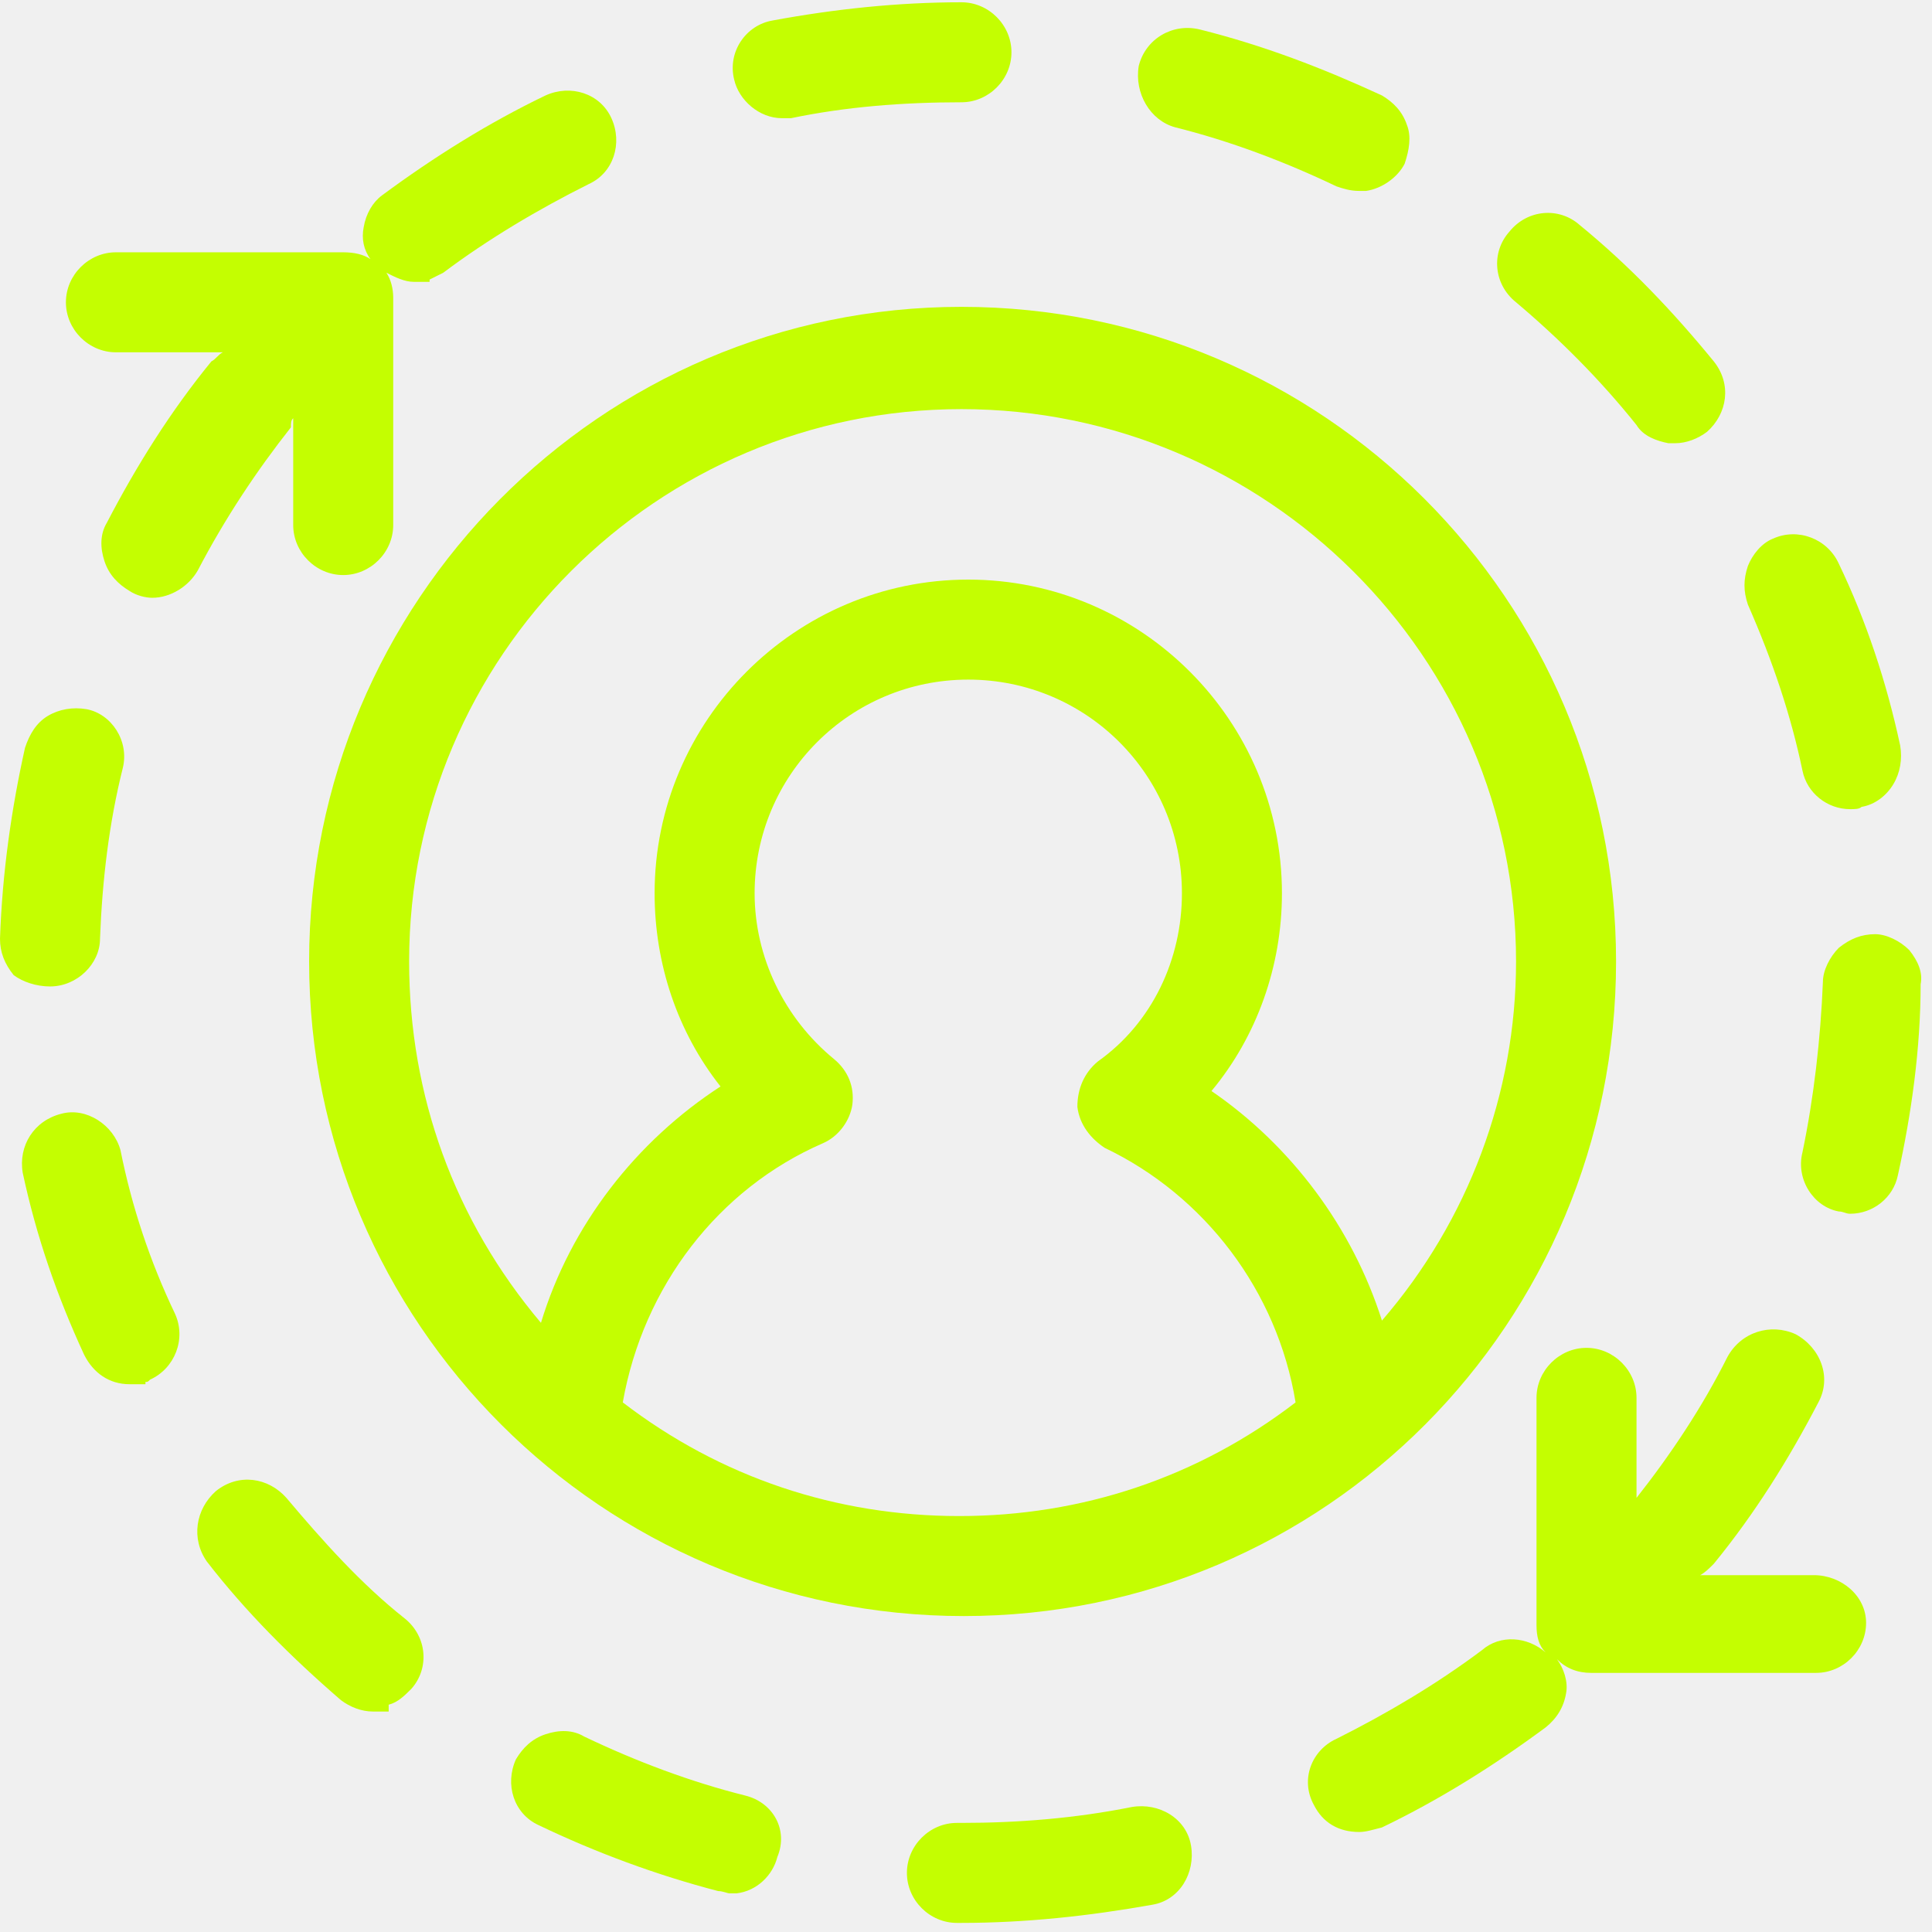
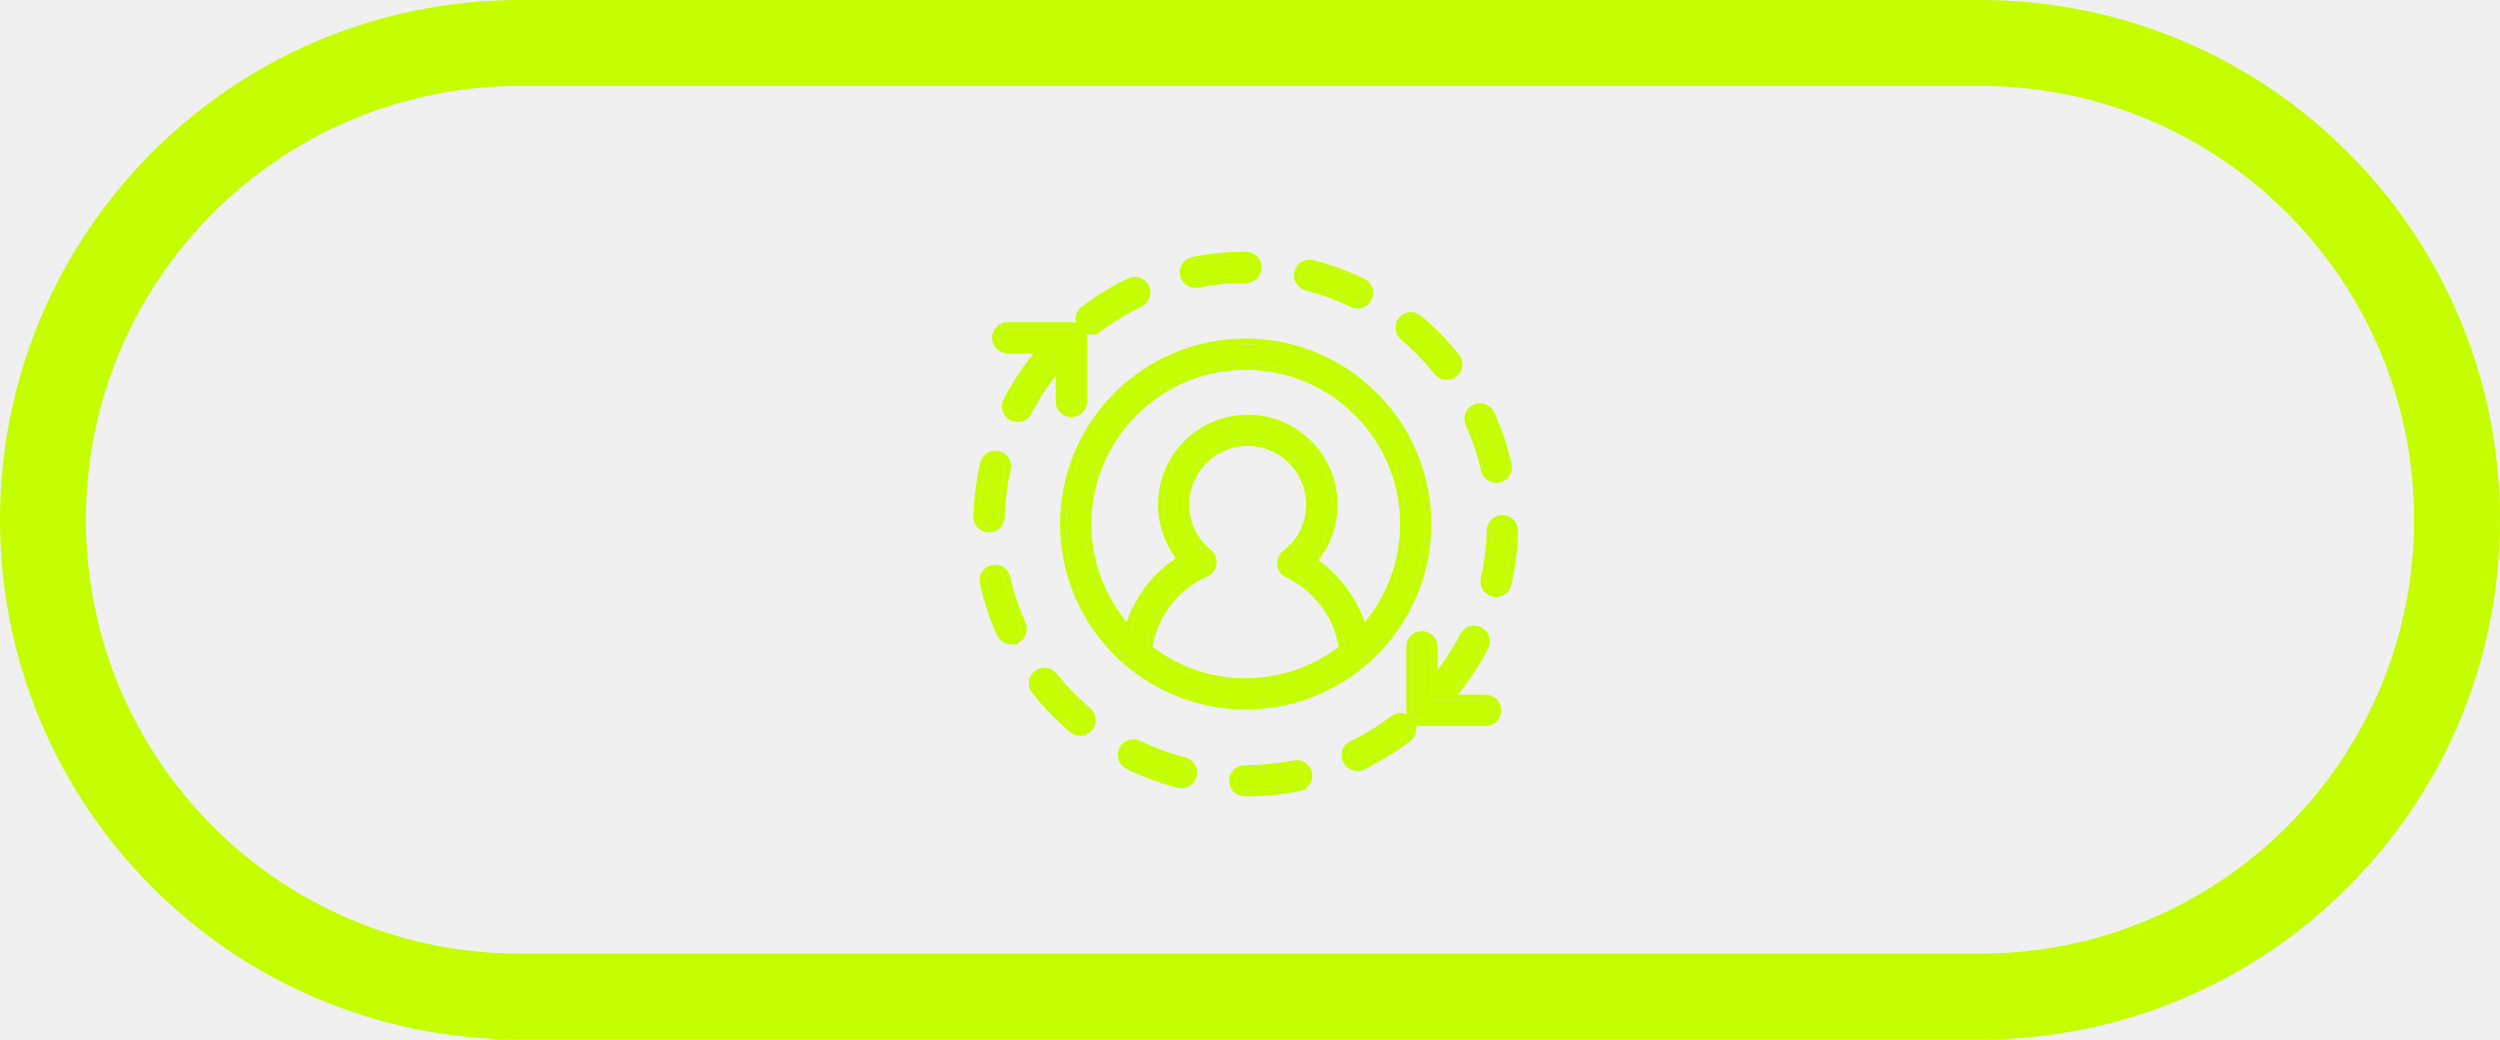
- <svg xmlns="http://www.w3.org/2000/svg" width="85" height="85" viewBox="0 0 85 85" fill="none">
-   <g clip-path="url(#clip0_604_16)">
-     <path d="M2.2 43.4C3.4 43.4 4.4 42.4 4.4 41.3C4.5 38.7 4.8 36.2 5.4 33.8C5.7 32.6 4.9 31.4 3.8 31.2C3.2 31.1 2.6 31.2 2.1 31.5C1.6 31.8 1.3 32.3 1.1 32.9C0.5 35.6 0.1 38.4 0 41.3C0 41.9 0.2 42.4 0.6 42.9C1 43.2 1.6 43.4 2.2 43.4Z" fill="#C4FE01" />
-     <path d="M79.3 33.9C79.5 34.9 80.4 35.6 81.4 35.6C81.6 35.6 81.8 35.6 81.9 35.5C82.5 35.4 83 35 83.3 34.5C83.6 34 83.7 33.4 83.6 32.8C83 30 82.1 27.3 80.9 24.8C80.4 23.7 79.1 23.2 78 23.7C77.5 23.9 77.1 24.4 76.9 24.9C76.7 25.5 76.7 26 76.9 26.6C78 29.1 78.8 31.5 79.3 33.9Z" fill="#C4FE01" />
-     <path d="M34.4 5.2C34.5 5.2 34.7 5.2 34.8 5.2C37.2 4.7 39.7 4.5 42.3 4.5C43.5 4.5 44.5 3.5 44.5 2.3C44.5 1.1 43.5 0.1 42.3 0.1C39.5 0.1 36.7 0.4 34 0.9C32.8 1.1 32 2.3 32.3 3.5C32.5 4.4 33.4 5.2 34.4 5.2Z" fill="#C4FE01" />
-     <path d="M51.7 5.6C54.1 6.2 56.5 7.1 58.8 8.2C59.1 8.3 59.4 8.4 59.8 8.4H60.1C60.8 8.3 61.5 7.8 61.8 7.2C62 6.6 62.1 6 61.9 5.5C61.7 4.9 61.3 4.5 60.8 4.2C58.2 3 55.6 2 52.8 1.3C51.6 1 50.4 1.7 50.1 2.9C49.9 4.1 50.6 5.3 51.7 5.6Z" fill="#C4FE01" />
-     <path d="M5.3 50.6C5 49.5 3.8 48.7 2.7 49C1.5 49.3 0.8 50.4 1 51.6C1.6 54.4 2.5 57 3.7 59.6C4.1 60.4 4.8 60.9 5.7 60.9H6.4V60.8C6.5 60.8 6.5 60.8 6.6 60.7C7.7 60.2 8.2 58.9 7.7 57.8C6.6 55.5 5.8 53.1 5.3 50.6Z" fill="#C4FE01" />
-     <path d="M72 18.7C72.3 19.2 72.9 19.4 73.4 19.5H73.7C74.2 19.5 74.7 19.3 75.1 19C76 18.2 76.2 16.9 75.4 15.9C73.6 13.7 71.7 11.7 69.5 9.9C68.6 9.1 67.2 9.2 66.4 10.2C65.6 11.1 65.7 12.5 66.7 13.3C68.6 14.9 70.4 16.7 72 18.7Z" fill="#C4FE01" />
-     <path d="M12.6 65.9C11.8 65 10.5 64.8 9.5 65.6C8.6 66.4 8.4 67.7 9.1 68.7C10.8 70.9 12.8 72.9 15 74.8C15.4 75.1 15.9 75.3 16.4 75.3H17.1V75C17.5 74.9 17.8 74.6 18.1 74.3C18.9 73.4 18.8 72 17.8 71.2C15.9 69.7 14.2 67.8 12.6 65.9Z" fill="#C4FE01" />
-     <path d="M12.9 18.4V23.1C12.9 24.3 13.9 25.3 15.1 25.3C16.3 25.3 17.3 24.3 17.3 23.1V13.1C17.3 12.7 17.2 12.3 17 12C17.4 12.2 17.8 12.4 18.2 12.4H18.9V12.3C19.1 12.2 19.3 12.1 19.5 12C21.5 10.5 23.7 9.2 25.9 8.1C27 7.6 27.4 6.3 26.9 5.2C26.4 4.1 25.1 3.7 24 4.2C21.5 5.4 19.1 6.9 16.8 8.6C16.4 8.9 16.1 9.4 16 10C15.9 10.5 16 11 16.3 11.4C16 11.2 15.6 11.1 15.1 11.1H5.1C3.9 11.1 2.9 12.1 2.9 13.3C2.9 14.5 3.9 15.5 5.1 15.5H9.8C9.6 15.6 9.5 15.8 9.3 15.9C7.5 18.1 6 20.5 4.7 23C4.4 23.5 4.4 24.1 4.6 24.7C4.8 25.3 5.2 25.7 5.7 26C6 26.2 6.4 26.3 6.7 26.3C7.5 26.3 8.3 25.8 8.7 25.1C9.9 22.8 11.3 20.7 12.8 18.8C12.8 18.6 12.8 18.5 12.9 18.4Z" fill="#C4FE01" />
-     <path d="M49.8 79.5C47.3 80 44.8 80.2 42.3 80.2H42.1C40.9 80.2 39.9 81.2 39.9 82.4C39.9 83.6 40.9 84.6 42.1 84.6H42.3C45.1 84.6 47.9 84.3 50.7 83.8C51.9 83.6 52.6 82.4 52.4 81.2C52.2 80 51 79.3 49.8 79.5Z" fill="#C4FE01" />
-     <path d="M84 41.8C83.6 41.4 83 41.1 82.5 41.1C81.9 41.1 81.4 41.3 80.9 41.7C80.5 42.1 80.2 42.7 80.2 43.2C80.1 45.7 79.8 48.3 79.3 50.7C79 51.9 79.8 53.1 80.9 53.3C81.1 53.3 81.2 53.4 81.4 53.4C82.4 53.4 83.3 52.7 83.5 51.7C84.1 49 84.5 46.1 84.5 43.3C84.6 42.8 84.4 42.3 84 41.8Z" fill="#C4FE01" />
-     <path d="M79.8 69.3H74.8C75 69.2 75.2 69 75.4 68.8C77.2 66.6 78.7 64.2 80 61.7C80.6 60.6 80.1 59.3 79 58.7C77.9 58.2 76.6 58.6 76 59.7C74.9 61.9 73.5 64 72 65.9V61.5C72 60.3 71 59.3 69.8 59.3C68.6 59.3 67.6 60.3 67.6 61.5V71.5C67.6 72 67.7 72.4 68 72.7C67.2 72 66 71.9 65.2 72.6C63.2 74.1 61 75.4 58.8 76.5C57.7 77 57.2 78.3 57.8 79.4C58.2 80.2 58.9 80.6 59.8 80.6C60.1 80.6 60.4 80.5 60.8 80.4C63.3 79.2 65.7 77.7 68 76C68.5 75.6 68.8 75.1 68.9 74.5C69 74 68.8 73.4 68.5 73C68.9 73.4 69.4 73.6 70 73.6H79.9C81.1 73.6 82.1 72.6 82.1 71.4C82.1 70.2 81 69.3 79.8 69.3Z" fill="#C4FE01" />
-     <path d="M32.8 79C30.4 78.4 28 77.5 25.7 76.4C25.2 76.1 24.6 76.1 24 76.3C23.4 76.5 23 76.9 22.7 77.4C22.2 78.5 22.6 79.8 23.7 80.3C26.2 81.5 28.9 82.5 31.6 83.2C31.8 83.2 32 83.3 32.1 83.3H32.4C33.3 83.2 34 82.5 34.2 81.7C34.7 80.5 34 79.3 32.8 79Z" fill="#C4FE01" />
-     <path d="M71.1 42.3C71.1 26.4 58.2 13.5 42.3 13.5C26.4 13.5 13.6 26.5 13.6 42.3C13.6 58.2 26.5 71.1 42.4 71.1C58.3 71.1 71.1 58.2 71.1 42.3ZM56.4 39.3C56.4 31.7 50.2 25.5 42.6 25.5C35 25.5 28.8 31.7 28.8 39.3C28.8 42.4 29.8 45.4 31.7 47.8C28 50.2 25.1 53.9 23.8 58.2C20 53.7 18 48.2 18 42.3C18 28.9 28.9 18 42.3 18C55.7 18 66.7 28.9 66.7 42.3C66.7 48.1 64.6 53.7 60.8 58.1C59.5 54 56.8 50.4 53.3 48C55.3 45.6 56.4 42.5 56.4 39.3ZM36.2 50.3C36.9 50 37.4 49.3 37.5 48.6C37.6 47.8 37.3 47.1 36.7 46.6C34.5 44.8 33.2 42.1 33.2 39.3C33.2 34.1 37.4 29.9 42.6 29.9C47.8 29.9 52 34.1 52 39.3C52 42.2 50.7 45 48.3 46.7C47.7 47.2 47.4 47.9 47.4 48.7C47.5 49.5 48 50.1 48.6 50.5C53 52.6 56.2 56.8 57 61.7C52.7 65 47.6 66.7 42.2 66.7C36.8 66.7 31.7 65 27.4 61.7C28.3 56.6 31.6 52.3 36.2 50.3Z" fill="#C4FE01" />
-   </g>
-   <defs>
-     <clipPath id="clip0_604_16">
-       <rect width="84.6" height="84.7" fill="white" />
-     </clipPath>
-   </defs>
+ <svg xmlns="http://www.w3.org/2000/svg" width="291" height="121" viewBox="0 0 291 121" fill="none">
+   <rect x="5" y="5" width="281" height="111" rx="55.5" stroke="#C4FE01" stroke-width="10" />
+   <mask id="path-2-outside-1_0_1" maskUnits="userSpaceOnUse" x="113" y="29" width="64" height="64" fill="black">
+     <rect fill="white" x="113" y="29" width="64" height="64" />
+     <path d="M144.885 92C144.266 92 143.767 91.501 143.767 90.883C143.767 90.265 144.266 89.766 144.885 89.766H145.004C146.918 89.766 148.84 89.572 150.702 89.2C151.306 89.073 151.894 89.468 152.021 90.071C152.14 90.674 151.753 91.263 151.149 91.389C149.138 91.791 147.075 92 145.011 92H144.885ZM137.517 91.047C137.428 91.047 137.331 91.032 137.234 91.01C135.245 90.496 133.294 89.773 131.446 88.873C130.895 88.604 130.664 87.934 130.932 87.376C131.2 86.817 131.878 86.594 132.43 86.862C134.15 87.703 135.953 88.366 137.8 88.843C138.396 88.999 138.754 89.61 138.605 90.205C138.478 90.712 138.024 91.039 137.525 91.039L137.517 91.047ZM157.973 89.036C157.556 89.036 157.161 88.805 156.967 88.403C156.699 87.845 156.93 87.182 157.489 86.914C159.202 86.087 160.848 85.082 162.375 83.921C162.867 83.548 163.567 83.645 163.939 84.136C164.312 84.628 164.215 85.328 163.723 85.7C162.077 86.944 160.312 88.031 158.464 88.925C158.308 88.999 158.144 89.036 157.98 89.036H157.973ZM125.718 84.926C125.465 84.926 125.204 84.836 124.995 84.665C123.424 83.332 121.978 81.843 120.705 80.234C120.317 79.75 120.399 79.05 120.883 78.663C121.368 78.276 122.068 78.358 122.455 78.842C123.64 80.339 124.98 81.724 126.44 82.952C126.91 83.355 126.969 84.055 126.575 84.524C126.351 84.784 126.038 84.918 125.718 84.918V84.926ZM168.364 80.748C168.118 80.748 167.873 80.666 167.664 80.502C167.18 80.115 167.105 79.415 167.493 78.931C168.685 77.434 169.735 75.819 170.606 74.128C170.89 73.585 171.56 73.361 172.111 73.644C172.662 73.927 172.878 74.597 172.595 75.148C171.657 76.973 170.525 78.715 169.236 80.324C169.012 80.599 168.692 80.741 168.364 80.741V80.748ZM117.71 74.314C117.285 74.314 116.876 74.069 116.689 73.652C115.848 71.775 115.192 69.802 114.738 67.799C114.604 67.195 114.984 66.6 115.58 66.466C116.183 66.332 116.779 66.712 116.913 67.307C117.33 69.169 117.941 70.993 118.723 72.736C118.976 73.302 118.723 73.957 118.164 74.21C118.015 74.277 117.859 74.307 117.71 74.307V74.314ZM174.145 68.789C174.063 68.789 173.981 68.782 173.892 68.759C173.288 68.618 172.916 68.022 173.05 67.419C173.474 65.565 173.713 63.658 173.765 61.737C173.78 61.119 174.294 60.628 174.912 60.65C175.53 60.665 176.015 61.179 176 61.797C175.948 63.859 175.687 65.922 175.232 67.918C175.113 68.432 174.651 68.789 174.145 68.789ZM115.118 61.283C115.118 61.283 115.095 61.283 115.088 61.283C114.47 61.268 113.985 60.754 114 60.136C114.06 58.074 114.321 56.018 114.782 54.015C114.924 53.412 115.52 53.04 116.123 53.181C116.727 53.323 117.099 53.918 116.958 54.522C116.526 56.376 116.287 58.282 116.235 60.196C116.22 60.799 115.721 61.283 115.118 61.283ZM174.16 55.504C173.646 55.504 173.191 55.154 173.072 54.633C172.648 52.772 172.037 50.947 171.255 49.205C171.001 48.646 171.255 47.983 171.813 47.73C172.379 47.477 173.035 47.73 173.288 48.289C174.137 50.165 174.793 52.131 175.255 54.142C175.389 54.745 175.016 55.341 174.413 55.475C174.331 55.497 174.249 55.504 174.167 55.504H174.16ZM118.44 48.415C118.269 48.415 118.09 48.378 117.926 48.289C117.375 48.006 117.166 47.328 117.449 46.785C118.395 44.96 119.528 43.225 120.816 41.617C121.204 41.14 121.904 41.058 122.388 41.445C122.872 41.833 122.947 42.532 122.559 43.017C121.36 44.506 120.31 46.122 119.431 47.812C119.23 48.199 118.842 48.415 118.44 48.415ZM168.394 43.523C168.066 43.523 167.739 43.382 167.523 43.099C166.331 41.609 164.99 40.224 163.53 38.995C163.06 38.601 163.001 37.893 163.396 37.424C163.79 36.955 164.498 36.895 164.967 37.29C166.539 38.616 167.984 40.105 169.273 41.713C169.66 42.197 169.578 42.897 169.094 43.285C168.886 43.449 168.64 43.53 168.402 43.53L168.394 43.523ZM127.014 38.258C126.679 38.258 126.344 38.102 126.12 37.811C125.748 37.32 125.844 36.62 126.336 36.248C127.982 35.004 129.755 33.924 131.603 33.038C132.161 32.77 132.824 33.008 133.093 33.559C133.361 34.118 133.122 34.781 132.571 35.049C130.85 35.875 129.204 36.881 127.684 38.027C127.483 38.176 127.245 38.251 127.014 38.251V38.258ZM158.01 35.213C157.846 35.213 157.682 35.175 157.526 35.101C155.805 34.267 153.995 33.604 152.155 33.128C151.559 32.971 151.194 32.368 151.35 31.765C151.507 31.169 152.11 30.812 152.714 30.961C154.703 31.474 156.654 32.189 158.509 33.083C159.068 33.351 159.299 34.021 159.023 34.572C158.829 34.967 158.435 35.205 158.017 35.205L158.01 35.213ZM139.134 32.807C138.612 32.807 138.143 32.443 138.039 31.906C137.92 31.303 138.314 30.715 138.918 30.596C140.907 30.201 142.948 30 144.996 30C145.615 30 146.143 30.499 146.143 31.117C146.143 31.735 145.674 32.234 145.056 32.234H144.996C143.097 32.234 141.205 32.42 139.357 32.785C139.283 32.8 139.208 32.807 139.141 32.807H139.134ZM144.996 40.105C133.472 40.105 124.094 49.473 124.094 60.993C124.094 72.512 133.472 81.88 144.996 81.88C156.52 81.88 165.899 72.512 165.899 60.993C165.899 49.473 156.52 40.105 144.996 40.105ZM133.39 75.588C133.934 71.559 136.534 68.082 140.251 66.451C140.609 66.294 140.855 65.967 140.907 65.58C140.959 65.192 140.802 64.805 140.504 64.559C138.739 63.13 137.718 61 137.718 58.721C137.718 54.581 141.085 51.208 145.227 51.208C149.369 51.208 152.736 54.581 152.736 58.721C152.736 61.082 151.663 63.249 149.794 64.679C149.481 64.917 149.317 65.297 149.361 65.684C149.406 66.071 149.645 66.414 149.995 66.578C153.555 68.253 156.058 71.686 156.587 75.588C153.399 78.127 149.369 79.646 144.981 79.646C140.594 79.646 136.564 78.12 133.376 75.58L133.39 75.588ZM158.531 73.816C157.66 70.316 155.447 67.255 152.393 65.341C154.054 63.562 154.986 61.223 154.986 58.721C154.986 53.345 150.613 48.974 145.242 48.974C139.871 48.974 135.499 53.345 135.499 58.721C135.499 61.112 136.363 63.383 137.912 65.148C134.687 67.047 132.363 70.182 131.461 73.816C128.288 70.472 126.336 65.959 126.336 61C126.336 50.716 134.709 42.346 145.004 42.346C155.298 42.346 163.671 50.716 163.671 61C163.671 65.967 161.72 70.48 158.546 73.823L158.531 73.816ZM125.822 46.732V39.323C125.822 38.705 125.323 38.206 124.705 38.206H117.3C116.682 38.206 116.183 38.705 116.183 39.323C116.183 39.941 116.682 40.44 117.3 40.44H123.587V46.732C123.587 47.35 124.086 47.849 124.705 47.849C125.323 47.849 125.822 47.35 125.822 46.732ZM174.033 82.684C174.033 82.066 173.534 81.567 172.916 81.567H166.629V75.275C166.629 74.657 166.13 74.158 165.511 74.158C164.893 74.158 164.394 74.657 164.394 75.275V82.684C164.394 83.302 164.893 83.801 165.511 83.801H172.916C173.534 83.801 174.033 83.302 174.033 82.684Z" />
+   </mask>
+   <path d="M144.885 92C144.266 92 143.767 91.501 143.767 90.883C143.767 90.265 144.266 89.766 144.885 89.766H145.004C146.918 89.766 148.84 89.572 150.702 89.2C151.306 89.073 151.894 89.468 152.021 90.071C152.14 90.674 151.753 91.263 151.149 91.389C149.138 91.791 147.075 92 145.011 92H144.885ZM137.517 91.047C137.428 91.047 137.331 91.032 137.234 91.01C135.245 90.496 133.294 89.773 131.446 88.873C130.895 88.604 130.664 87.934 130.932 87.376C131.2 86.817 131.878 86.594 132.43 86.862C134.15 87.703 135.953 88.366 137.8 88.843C138.396 88.999 138.754 89.61 138.605 90.205C138.478 90.712 138.024 91.039 137.525 91.039L137.517 91.047ZM157.973 89.036C157.556 89.036 157.161 88.805 156.967 88.403C156.699 87.845 156.93 87.182 157.489 86.914C159.202 86.087 160.848 85.082 162.375 83.921C162.867 83.548 163.567 83.645 163.939 84.136C164.312 84.628 164.215 85.328 163.723 85.7C162.077 86.944 160.312 88.031 158.464 88.925C158.308 88.999 158.144 89.036 157.98 89.036H157.973ZM125.718 84.926C125.465 84.926 125.204 84.836 124.995 84.665C123.424 83.332 121.978 81.843 120.705 80.234C120.317 79.75 120.399 79.05 120.883 78.663C121.368 78.276 122.068 78.358 122.455 78.842C123.64 80.339 124.98 81.724 126.44 82.952C126.91 83.355 126.969 84.055 126.575 84.524C126.351 84.784 126.038 84.918 125.718 84.918V84.926ZM168.364 80.748C168.118 80.748 167.873 80.666 167.664 80.502C167.18 80.115 167.105 79.415 167.493 78.931C168.685 77.434 169.735 75.819 170.606 74.128C170.89 73.585 171.56 73.361 172.111 73.644C172.662 73.927 172.878 74.597 172.595 75.148C171.657 76.973 170.525 78.715 169.236 80.324C169.012 80.599 168.692 80.741 168.364 80.741V80.748ZM117.71 74.314C117.285 74.314 116.876 74.069 116.689 73.652C115.848 71.775 115.192 69.802 114.738 67.799C114.604 67.195 114.984 66.6 115.58 66.466C116.183 66.332 116.779 66.712 116.913 67.307C117.33 69.169 117.941 70.993 118.723 72.736C118.976 73.302 118.723 73.957 118.164 74.21C118.015 74.277 117.859 74.307 117.71 74.307V74.314ZM174.145 68.789C174.063 68.789 173.981 68.782 173.892 68.759C173.288 68.618 172.916 68.022 173.05 67.419C173.474 65.565 173.713 63.658 173.765 61.737C173.78 61.119 174.294 60.628 174.912 60.65C175.53 60.665 176.015 61.179 176 61.797C175.948 63.859 175.687 65.922 175.232 67.918C175.113 68.432 174.651 68.789 174.145 68.789ZM115.118 61.283C115.118 61.283 115.095 61.283 115.088 61.283C114.47 61.268 113.985 60.754 114 60.136C114.06 58.074 114.321 56.018 114.782 54.015C114.924 53.412 115.52 53.04 116.123 53.181C116.727 53.323 117.099 53.918 116.958 54.522C116.526 56.376 116.287 58.282 116.235 60.196C116.22 60.799 115.721 61.283 115.118 61.283ZM174.16 55.504C173.646 55.504 173.191 55.154 173.072 54.633C172.648 52.772 172.037 50.947 171.255 49.205C171.001 48.646 171.255 47.983 171.813 47.73C172.379 47.477 173.035 47.73 173.288 48.289C174.137 50.165 174.793 52.131 175.255 54.142C175.389 54.745 175.016 55.341 174.413 55.475C174.331 55.497 174.249 55.504 174.167 55.504H174.16ZM118.44 48.415C118.269 48.415 118.09 48.378 117.926 48.289C117.375 48.006 117.166 47.328 117.449 46.785C118.395 44.96 119.528 43.225 120.816 41.617C121.204 41.14 121.904 41.058 122.388 41.445C122.872 41.833 122.947 42.532 122.559 43.017C121.36 44.506 120.31 46.122 119.431 47.812C119.23 48.199 118.842 48.415 118.44 48.415ZM168.394 43.523C168.066 43.523 167.739 43.382 167.523 43.099C166.331 41.609 164.99 40.224 163.53 38.995C163.06 38.601 163.001 37.893 163.396 37.424C163.79 36.955 164.498 36.895 164.967 37.29C166.539 38.616 167.984 40.105 169.273 41.713C169.66 42.197 169.578 42.897 169.094 43.285C168.886 43.449 168.64 43.53 168.402 43.53L168.394 43.523ZM127.014 38.258C126.679 38.258 126.344 38.102 126.12 37.811C125.748 37.32 125.844 36.62 126.336 36.248C127.982 35.004 129.755 33.924 131.603 33.038C132.161 32.77 132.824 33.008 133.093 33.559C133.361 34.118 133.122 34.781 132.571 35.049C130.85 35.875 129.204 36.881 127.684 38.027C127.483 38.176 127.245 38.251 127.014 38.251V38.258ZM158.01 35.213C157.846 35.213 157.682 35.175 157.526 35.101C155.805 34.267 153.995 33.604 152.155 33.128C151.559 32.971 151.194 32.368 151.35 31.765C151.507 31.169 152.11 30.812 152.714 30.961C154.703 31.474 156.654 32.189 158.509 33.083C159.068 33.351 159.299 34.021 159.023 34.572C158.829 34.967 158.435 35.205 158.017 35.205L158.01 35.213ZM139.134 32.807C138.612 32.807 138.143 32.443 138.039 31.906C137.92 31.303 138.314 30.715 138.918 30.596C140.907 30.201 142.948 30 144.996 30C145.615 30 146.143 30.499 146.143 31.117C146.143 31.735 145.674 32.234 145.056 32.234H144.996C143.097 32.234 141.205 32.42 139.357 32.785C139.283 32.8 139.208 32.807 139.141 32.807H139.134ZM144.996 40.105C133.472 40.105 124.094 49.473 124.094 60.993C124.094 72.512 133.472 81.88 144.996 81.88C156.52 81.88 165.899 72.512 165.899 60.993C165.899 49.473 156.52 40.105 144.996 40.105ZM133.39 75.588C133.934 71.559 136.534 68.082 140.251 66.451C140.609 66.294 140.855 65.967 140.907 65.58C140.959 65.192 140.802 64.805 140.504 64.559C138.739 63.13 137.718 61 137.718 58.721C137.718 54.581 141.085 51.208 145.227 51.208C149.369 51.208 152.736 54.581 152.736 58.721C152.736 61.082 151.663 63.249 149.794 64.679C149.481 64.917 149.317 65.297 149.361 65.684C149.406 66.071 149.645 66.414 149.995 66.578C153.555 68.253 156.058 71.686 156.587 75.588C153.399 78.127 149.369 79.646 144.981 79.646C140.594 79.646 136.564 78.12 133.376 75.58L133.39 75.588ZM158.531 73.816C157.66 70.316 155.447 67.255 152.393 65.341C154.054 63.562 154.986 61.223 154.986 58.721C154.986 53.345 150.613 48.974 145.242 48.974C139.871 48.974 135.499 53.345 135.499 58.721C135.499 61.112 136.363 63.383 137.912 65.148C134.687 67.047 132.363 70.182 131.461 73.816C128.288 70.472 126.336 65.959 126.336 61C126.336 50.716 134.709 42.346 145.004 42.346C155.298 42.346 163.671 50.716 163.671 61C163.671 65.967 161.72 70.48 158.546 73.823L158.531 73.816ZM125.822 46.732V39.323C125.822 38.705 125.323 38.206 124.705 38.206H117.3C116.682 38.206 116.183 38.705 116.183 39.323C116.183 39.941 116.682 40.44 117.3 40.44H123.587V46.732C123.587 47.35 124.086 47.849 124.705 47.849C125.323 47.849 125.822 47.35 125.822 46.732ZM174.033 82.684C174.033 82.066 173.534 81.567 172.916 81.567H166.629V75.275C166.629 74.657 166.13 74.158 165.511 74.158C164.893 74.158 164.394 74.657 164.394 75.275V82.684C164.394 83.302 164.893 83.801 165.511 83.801H172.916C173.534 83.801 174.033 83.302 174.033 82.684Z" fill="#C4FE01" />
+   <path d="M144.885 92C144.266 92 143.767 91.501 143.767 90.883C143.767 90.265 144.266 89.766 144.885 89.766H145.004C146.918 89.766 148.84 89.572 150.702 89.2C151.306 89.073 151.894 89.468 152.021 90.071C152.14 90.674 151.753 91.263 151.149 91.389C149.138 91.791 147.075 92 145.011 92H144.885ZM137.517 91.047C137.428 91.047 137.331 91.032 137.234 91.01C135.245 90.496 133.294 89.773 131.446 88.873C130.895 88.604 130.664 87.934 130.932 87.376C131.2 86.817 131.878 86.594 132.43 86.862C134.15 87.703 135.953 88.366 137.8 88.843C138.396 88.999 138.754 89.61 138.605 90.205C138.478 90.712 138.024 91.039 137.525 91.039L137.517 91.047ZM157.973 89.036C157.556 89.036 157.161 88.805 156.967 88.403C156.699 87.845 156.93 87.182 157.489 86.914C159.202 86.087 160.848 85.082 162.375 83.921C162.867 83.548 163.567 83.645 163.939 84.136C164.312 84.628 164.215 85.328 163.723 85.7C162.077 86.944 160.312 88.031 158.464 88.925C158.308 88.999 158.144 89.036 157.98 89.036H157.973ZM125.718 84.926C125.465 84.926 125.204 84.836 124.995 84.665C123.424 83.332 121.978 81.843 120.705 80.234C120.317 79.75 120.399 79.05 120.883 78.663C121.368 78.276 122.068 78.358 122.455 78.842C123.64 80.339 124.98 81.724 126.44 82.952C126.91 83.355 126.969 84.055 126.575 84.524C126.351 84.784 126.038 84.918 125.718 84.918V84.926ZM168.364 80.748C168.118 80.748 167.873 80.666 167.664 80.502C167.18 80.115 167.105 79.415 167.493 78.931C168.685 77.434 169.735 75.819 170.606 74.128C170.89 73.585 171.56 73.361 172.111 73.644C172.662 73.927 172.878 74.597 172.595 75.148C171.657 76.973 170.525 78.715 169.236 80.324C169.012 80.599 168.692 80.741 168.364 80.741V80.748ZM117.71 74.314C117.285 74.314 116.876 74.069 116.689 73.652C115.848 71.775 115.192 69.802 114.738 67.799C114.604 67.195 114.984 66.6 115.58 66.466C116.183 66.332 116.779 66.712 116.913 67.307C117.33 69.169 117.941 70.993 118.723 72.736C118.976 73.302 118.723 73.957 118.164 74.21C118.015 74.277 117.859 74.307 117.71 74.307V74.314ZM174.145 68.789C174.063 68.789 173.981 68.782 173.892 68.759C173.288 68.618 172.916 68.022 173.05 67.419C173.474 65.565 173.713 63.658 173.765 61.737C173.78 61.119 174.294 60.628 174.912 60.65C175.53 60.665 176.015 61.179 176 61.797C175.948 63.859 175.687 65.922 175.232 67.918C175.113 68.432 174.651 68.789 174.145 68.789ZM115.118 61.283C115.118 61.283 115.095 61.283 115.088 61.283C114.47 61.268 113.985 60.754 114 60.136C114.06 58.074 114.321 56.018 114.782 54.015C114.924 53.412 115.52 53.04 116.123 53.181C116.727 53.323 117.099 53.918 116.958 54.522C116.526 56.376 116.287 58.282 116.235 60.196C116.22 60.799 115.721 61.283 115.118 61.283ZM174.16 55.504C173.646 55.504 173.191 55.154 173.072 54.633C172.648 52.772 172.037 50.947 171.255 49.205C171.001 48.646 171.255 47.983 171.813 47.73C172.379 47.477 173.035 47.73 173.288 48.289C174.137 50.165 174.793 52.131 175.255 54.142C175.389 54.745 175.016 55.341 174.413 55.475C174.331 55.497 174.249 55.504 174.167 55.504H174.16ZM118.44 48.415C118.269 48.415 118.09 48.378 117.926 48.289C117.375 48.006 117.166 47.328 117.449 46.785C118.395 44.96 119.528 43.225 120.816 41.617C121.204 41.14 121.904 41.058 122.388 41.445C122.872 41.833 122.947 42.532 122.559 43.017C121.36 44.506 120.31 46.122 119.431 47.812C119.23 48.199 118.842 48.415 118.44 48.415ZM168.394 43.523C168.066 43.523 167.739 43.382 167.523 43.099C166.331 41.609 164.99 40.224 163.53 38.995C163.06 38.601 163.001 37.893 163.396 37.424C163.79 36.955 164.498 36.895 164.967 37.29C166.539 38.616 167.984 40.105 169.273 41.713C169.66 42.197 169.578 42.897 169.094 43.285C168.886 43.449 168.64 43.53 168.402 43.53L168.394 43.523ZM127.014 38.258C126.679 38.258 126.344 38.102 126.12 37.811C125.748 37.32 125.844 36.62 126.336 36.248C127.982 35.004 129.755 33.924 131.603 33.038C132.161 32.77 132.824 33.008 133.093 33.559C133.361 34.118 133.122 34.781 132.571 35.049C130.85 35.875 129.204 36.881 127.684 38.027C127.483 38.176 127.245 38.251 127.014 38.251V38.258ZM158.01 35.213C157.846 35.213 157.682 35.175 157.526 35.101C155.805 34.267 153.995 33.604 152.155 33.128C151.559 32.971 151.194 32.368 151.35 31.765C151.507 31.169 152.11 30.812 152.714 30.961C154.703 31.474 156.654 32.189 158.509 33.083C159.068 33.351 159.299 34.021 159.023 34.572C158.829 34.967 158.435 35.205 158.017 35.205L158.01 35.213ZM139.134 32.807C138.612 32.807 138.143 32.443 138.039 31.906C137.92 31.303 138.314 30.715 138.918 30.596C140.907 30.201 142.948 30 144.996 30C145.615 30 146.143 30.499 146.143 31.117C146.143 31.735 145.674 32.234 145.056 32.234H144.996C143.097 32.234 141.205 32.42 139.357 32.785C139.283 32.8 139.208 32.807 139.141 32.807H139.134ZM144.996 40.105C133.472 40.105 124.094 49.473 124.094 60.993C124.094 72.512 133.472 81.88 144.996 81.88C156.52 81.88 165.899 72.512 165.899 60.993C165.899 49.473 156.52 40.105 144.996 40.105ZM133.39 75.588C133.934 71.559 136.534 68.082 140.251 66.451C140.609 66.294 140.855 65.967 140.907 65.58C140.959 65.192 140.802 64.805 140.504 64.559C138.739 63.13 137.718 61 137.718 58.721C137.718 54.581 141.085 51.208 145.227 51.208C149.369 51.208 152.736 54.581 152.736 58.721C152.736 61.082 151.663 63.249 149.794 64.679C149.481 64.917 149.317 65.297 149.361 65.684C149.406 66.071 149.645 66.414 149.995 66.578C153.555 68.253 156.058 71.686 156.587 75.588C153.399 78.127 149.369 79.646 144.981 79.646C140.594 79.646 136.564 78.12 133.376 75.58L133.39 75.588ZM158.531 73.816C157.66 70.316 155.447 67.255 152.393 65.341C154.054 63.562 154.986 61.223 154.986 58.721C154.986 53.345 150.613 48.974 145.242 48.974C139.871 48.974 135.499 53.345 135.499 58.721C135.499 61.112 136.363 63.383 137.912 65.148C134.687 67.047 132.363 70.182 131.461 73.816C128.288 70.472 126.336 65.959 126.336 61C126.336 50.716 134.709 42.346 145.004 42.346C155.298 42.346 163.671 50.716 163.671 61C163.671 65.967 161.72 70.48 158.546 73.823L158.531 73.816ZM125.822 46.732V39.323C125.822 38.705 125.323 38.206 124.705 38.206H117.3C116.682 38.206 116.183 38.705 116.183 39.323C116.183 39.941 116.682 40.44 117.3 40.44H123.587V46.732C123.587 47.35 124.086 47.849 124.705 47.849C125.323 47.849 125.822 47.35 125.822 46.732ZM174.033 82.684C174.033 82.066 173.534 81.567 172.916 81.567H166.629V75.275C166.629 74.657 166.13 74.158 165.511 74.158C164.893 74.158 164.394 74.657 164.394 75.275V82.684C164.394 83.302 164.893 83.801 165.511 83.801H172.916C173.534 83.801 174.033 83.302 174.033 82.684Z" stroke="#C4FE01" stroke-width="1.4" mask="url(#path-2-outside-1_0_1)" />
</svg>
